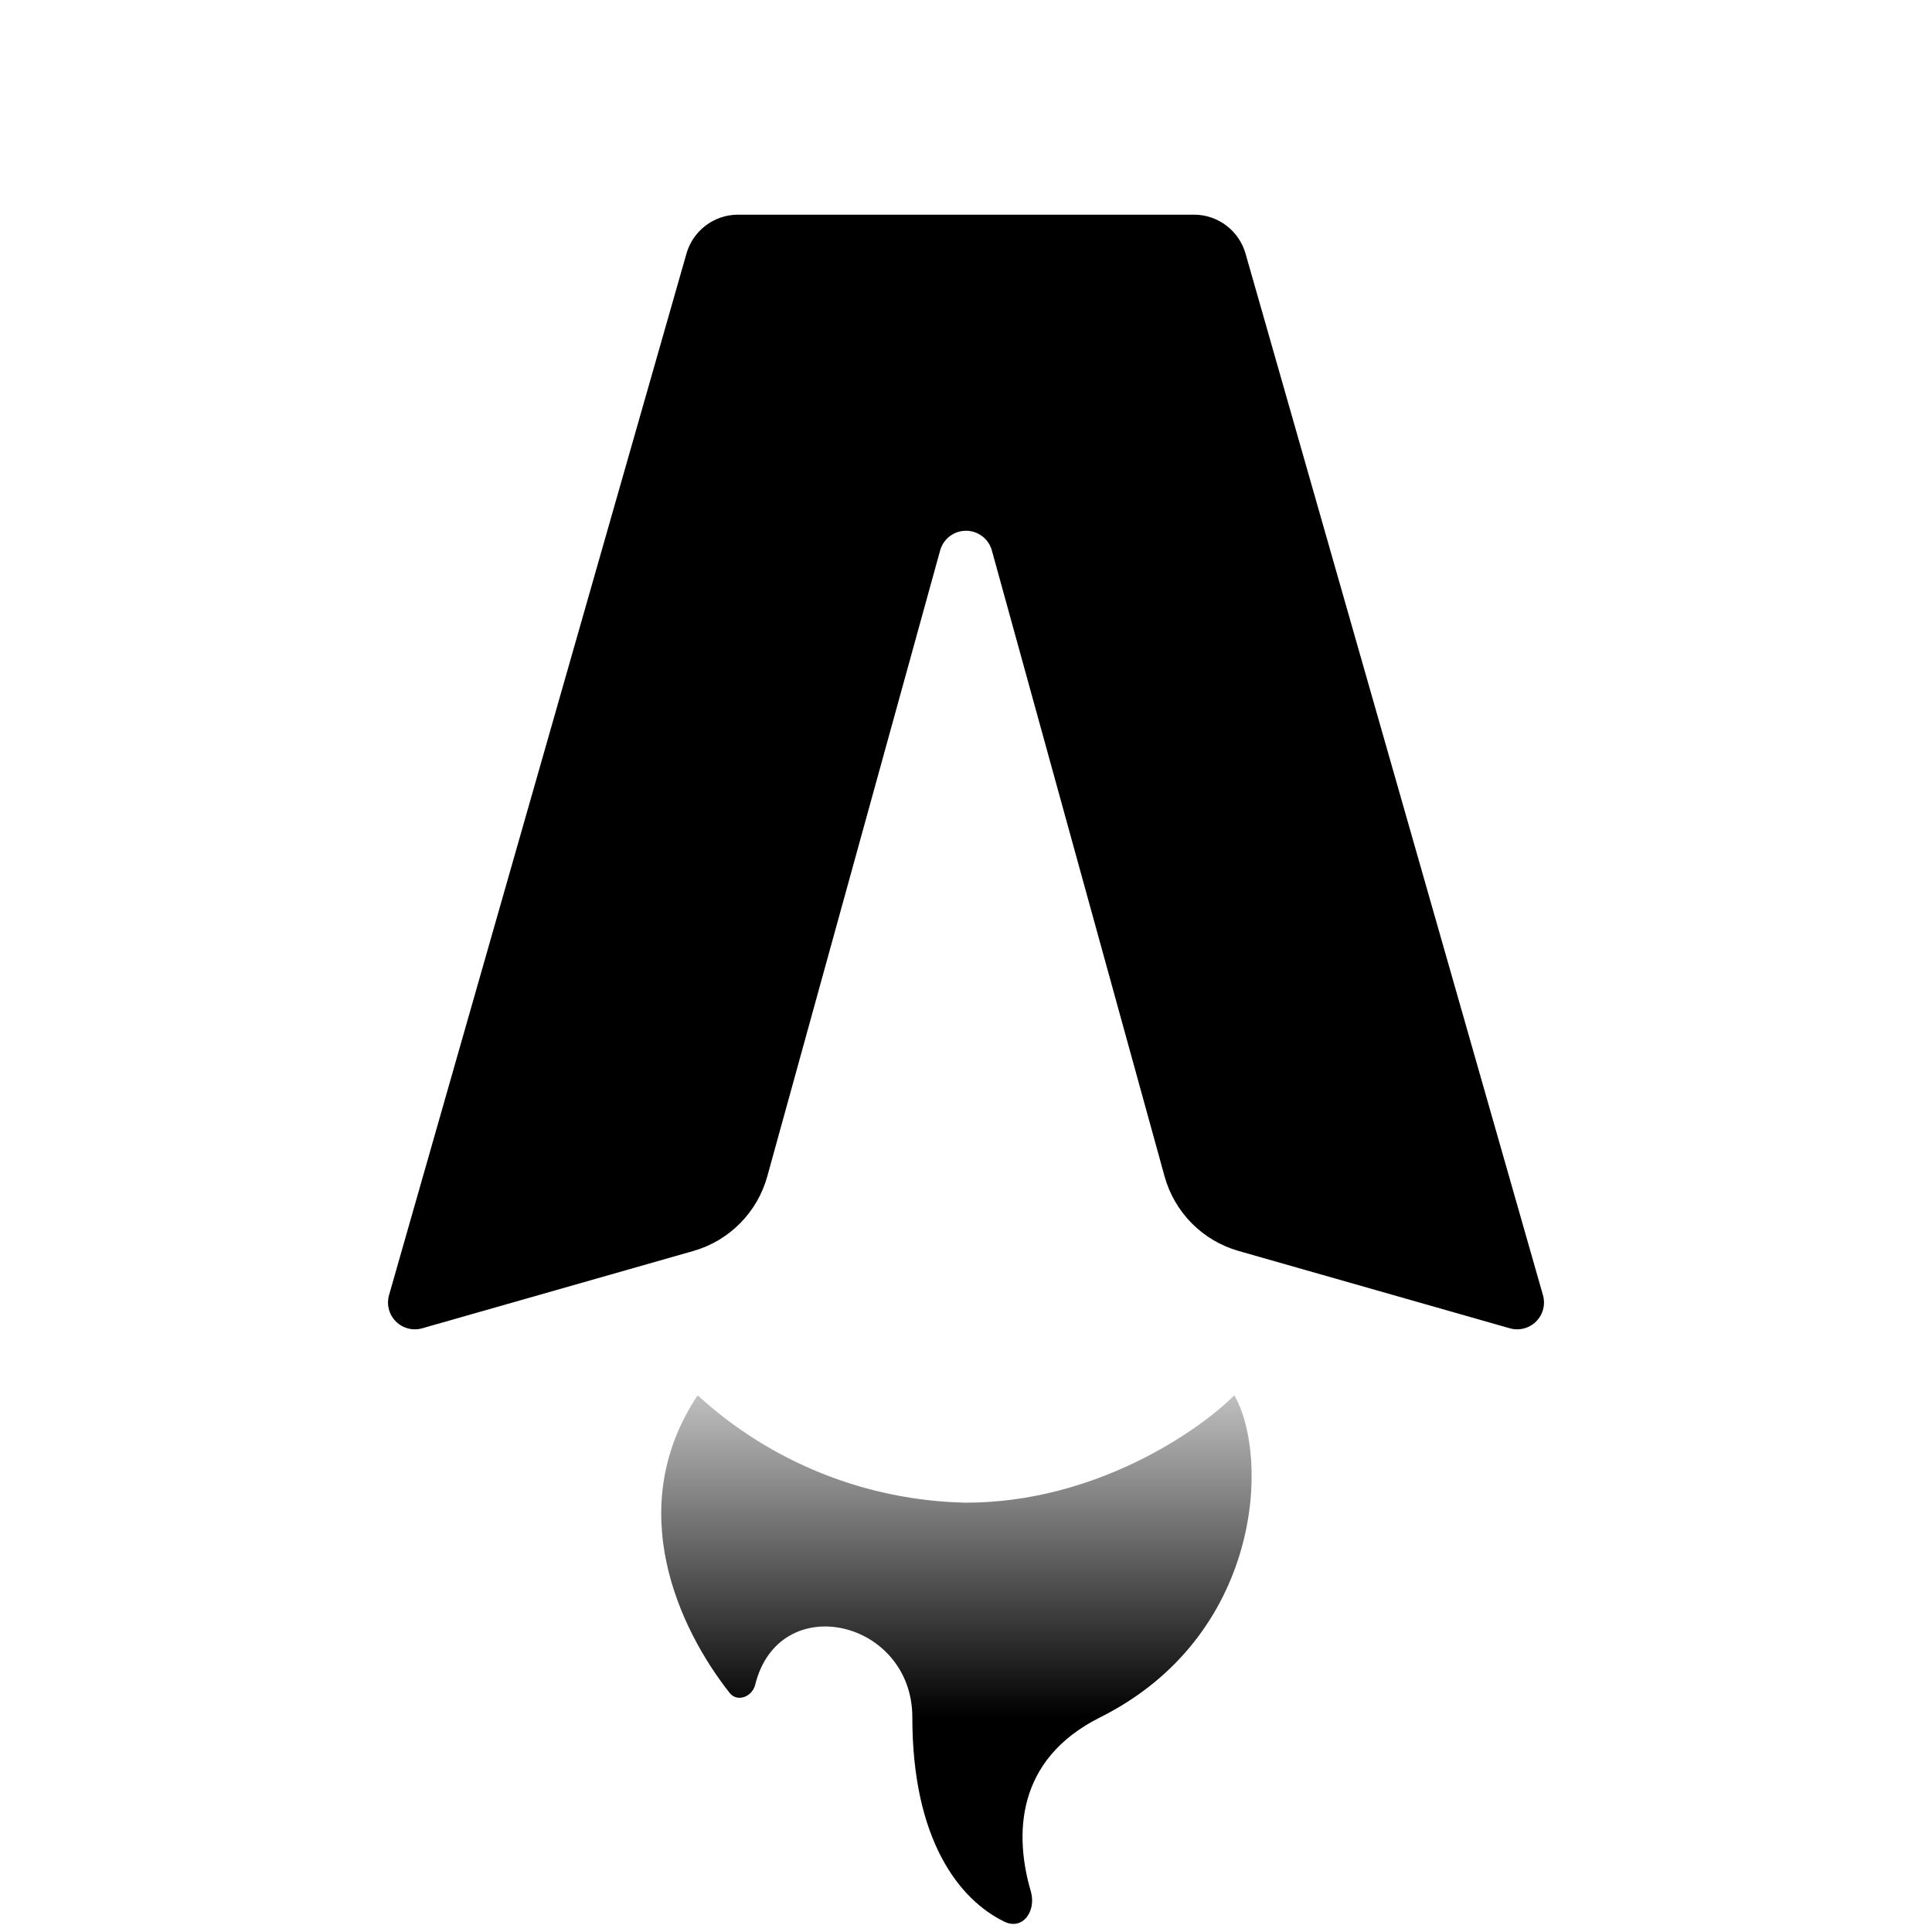
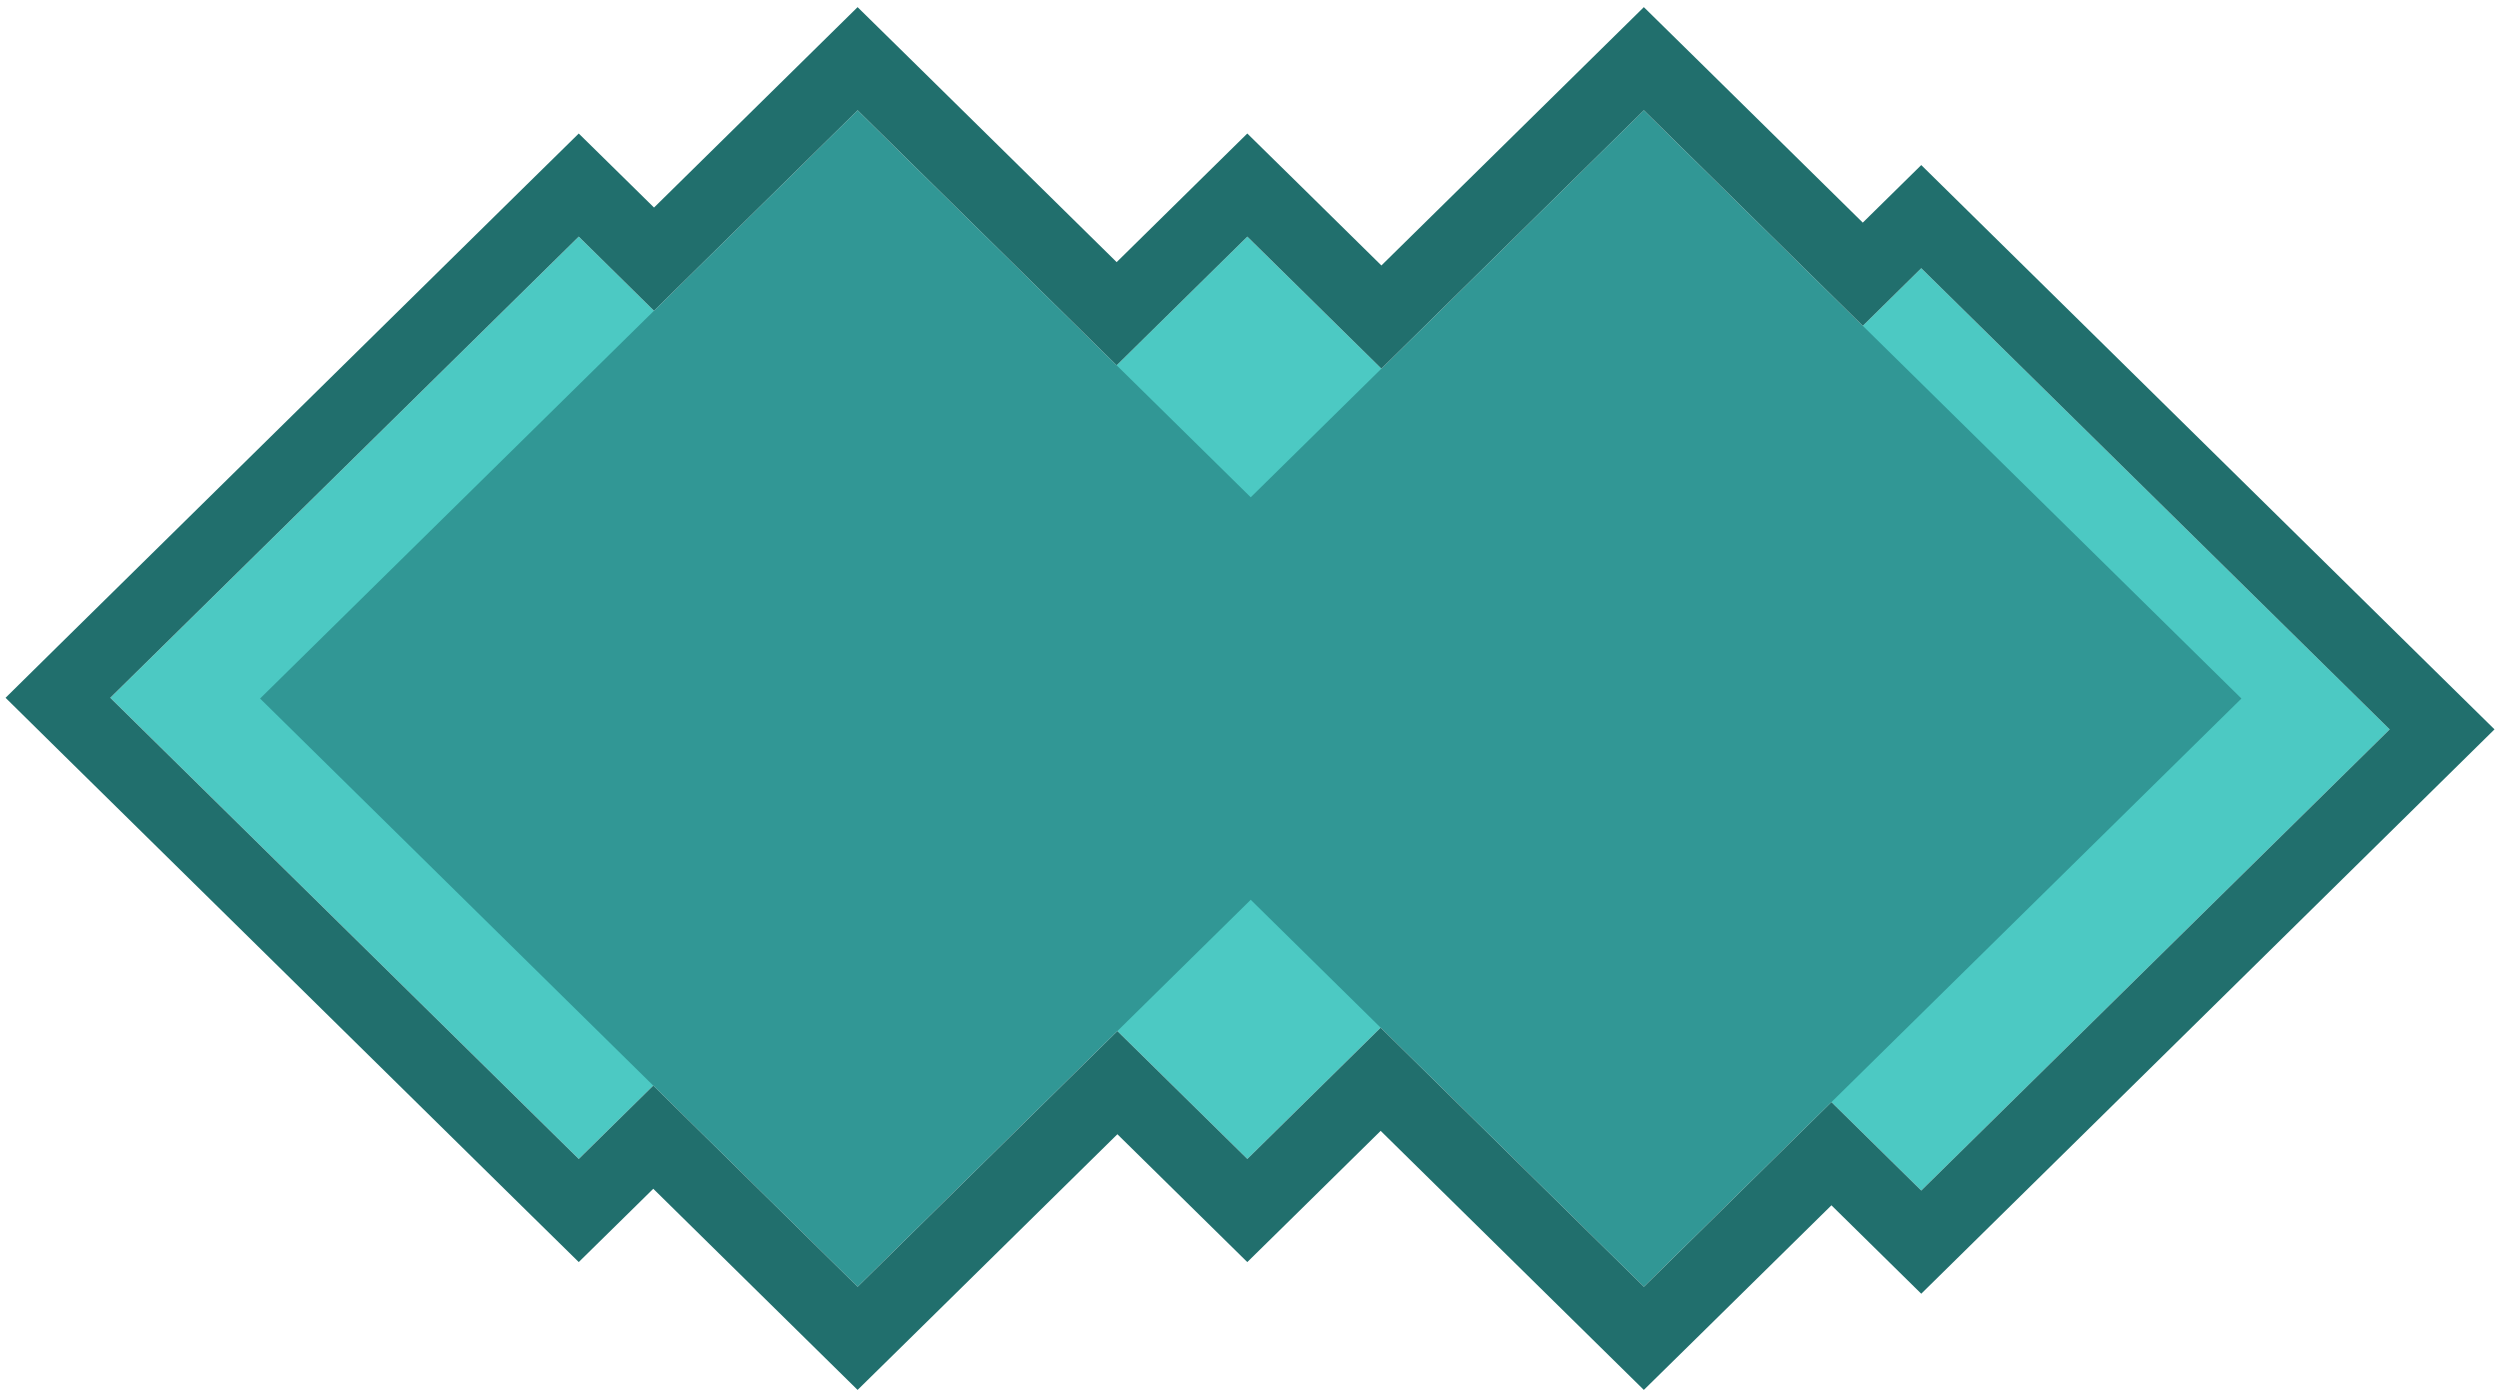
- <svg xmlns="http://www.w3.org/2000/svg" fill="none" viewBox="0 0 36 36">
-   <path fill="#000" d="M22.25 4h-8.5a1 1 0 0 0-.96.73l-5.54 19.4a.5.5 0 0 0 .62.62l5.05-1.44a2 2 0 0 0 1.38-1.4l3.22-11.66a.5.5 0 0 1 .96 0l3.22 11.67a2 2 0 0 0 1.38 1.39l5.05 1.44a.5.5 0 0 0 .62-.62l-5.54-19.4a1 1 0 0 0-.96-.73Z" />
-   <path fill="url(#gradient)" d="M18 28a7.63 7.63 0 0 1-5-2c-1.4 2.1-.35 4.35.6 5.55.14.17.41.07.47-.15.44-1.8 2.93-1.22 2.93.6 0 2.28.87 3.4 1.72 3.81.34.16.59-.2.49-.56-.31-1.05-.29-2.46 1.29-3.25 3-1.5 3.17-4.83 2.5-6-.67.67-2.6 2-5 2Z" />
-   <defs>
-     <linearGradient id="gradient" x1="16" x2="16" y1="32" y2="24" gradientUnits="userSpaceOnUse">
-       <stop stop-color="#000" />
-       <stop offset="1" stop-color="#000" stop-opacity="0" />
-     </linearGradient>
-   </defs>
-   <style>
-     @media (prefers-color-scheme:dark){:root{filter:invert(100%)}}
-   </style>
+ <svg xmlns="http://www.w3.org/2000/svg" width="68" height="38" viewBox="0 0 68 38" fill="none">
+   <path d="M3 18.98L15.742 6.437L28.484 18.98L15.742 31.523L3 18.98Z" fill="#4CC9C3" />
+   <path d="M39.516 19.839L52.258 7.296L65 19.839L52.258 32.383L39.516 19.839Z" fill="#4CC9C3" />
+   <path d="M21.185 18.98L33.927 6.437L46.669 18.98L33.927 31.523L21.185 18.98Z" fill="#4CC9C3" />
+   <path d="M7.074 19L23.327 3L39.581 19L23.327 35L7.074 19Z" fill="#319795" />
+   <path d="M28.459 19L44.713 3L60.967 19L44.713 35L28.459 19Z" fill="#319795" />
+   <path d="M2.298 18.267L1.575 18.98L2.298 19.693L15.04 32.236L15.742 32.926L16.444 32.236L17.769 30.931L22.626 35.713L23.327 36.403L24.029 35.713L30.393 29.448L33.226 32.236L33.927 32.926L34.629 32.236L37.554 29.356L44.012 35.713L44.713 36.403L45.415 35.713L49.815 31.381L51.556 33.095L52.258 33.786L52.96 33.095L65.701 20.552L66.425 19.839L65.701 19.127L52.96 6.584L52.258 5.893L51.556 6.584L50.668 7.459L45.415 2.287L44.713 1.597L44.012 2.287L37.574 8.624L34.629 5.724L33.927 5.034L33.226 5.724L30.373 8.533L24.029 2.287L23.327 1.597L22.626 2.287L17.789 7.049L16.444 5.724L15.742 5.034L15.04 5.724L2.298 18.267Z" stroke="#216F6D" stroke-width="2" />
</svg>
